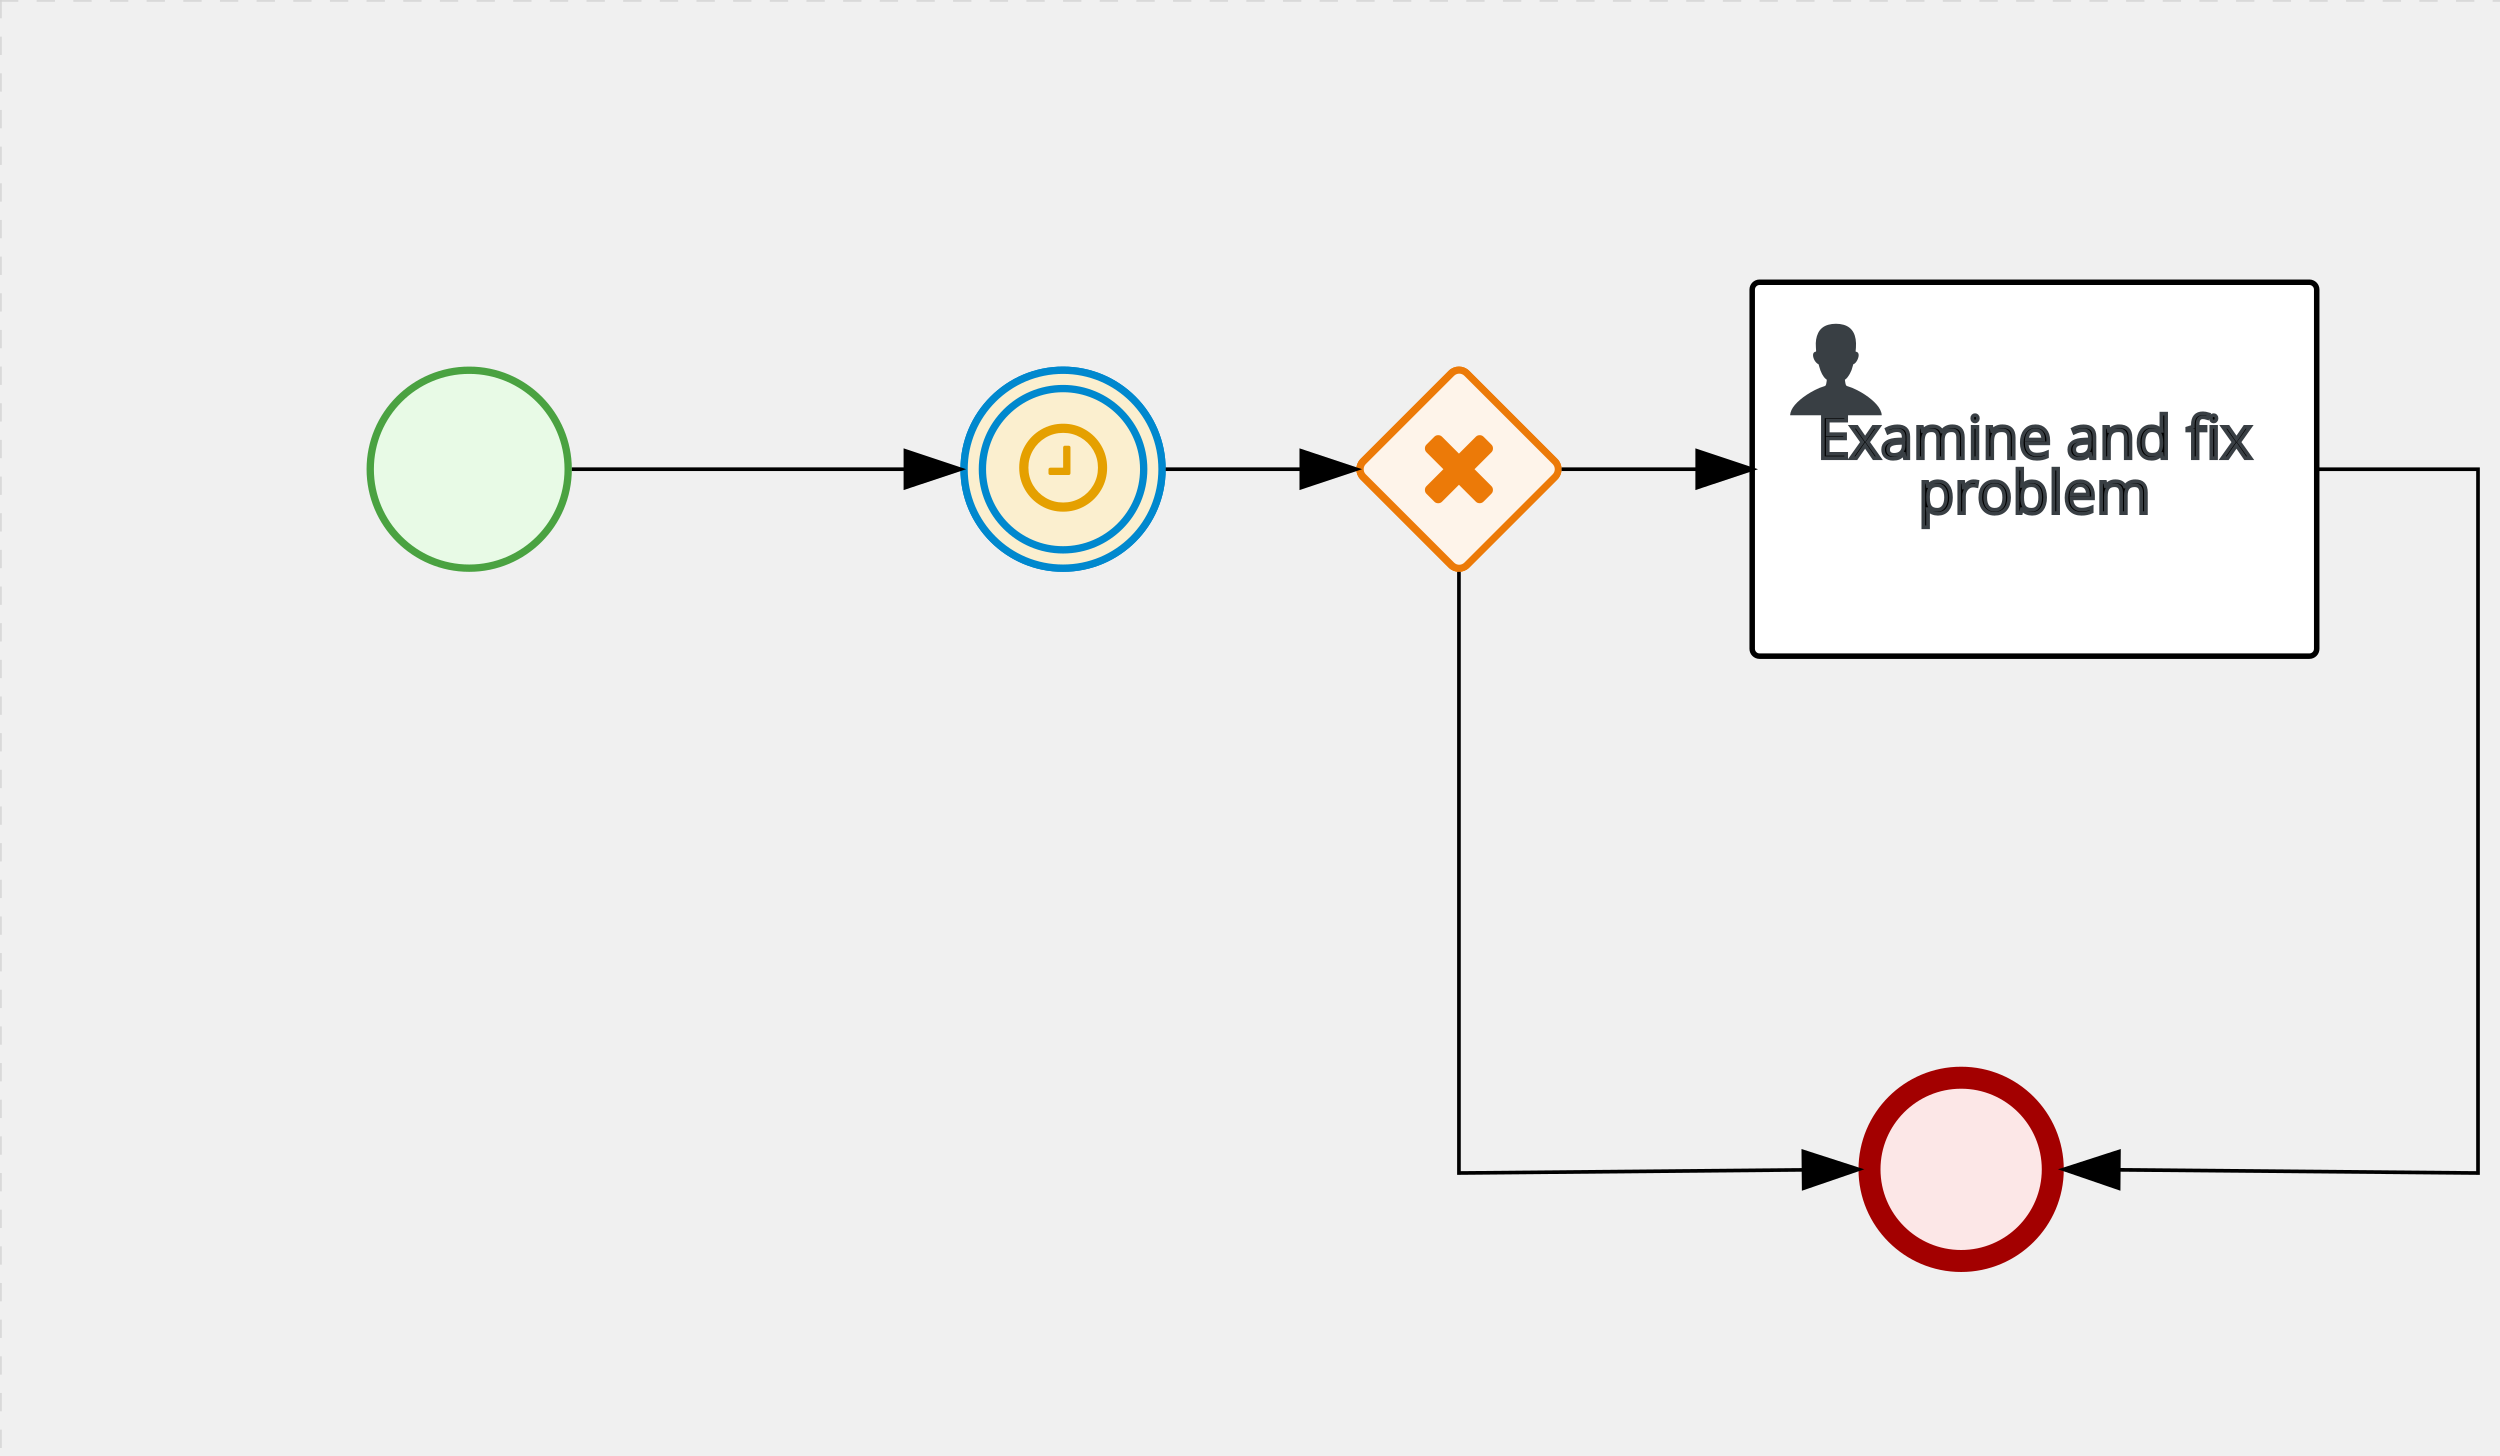
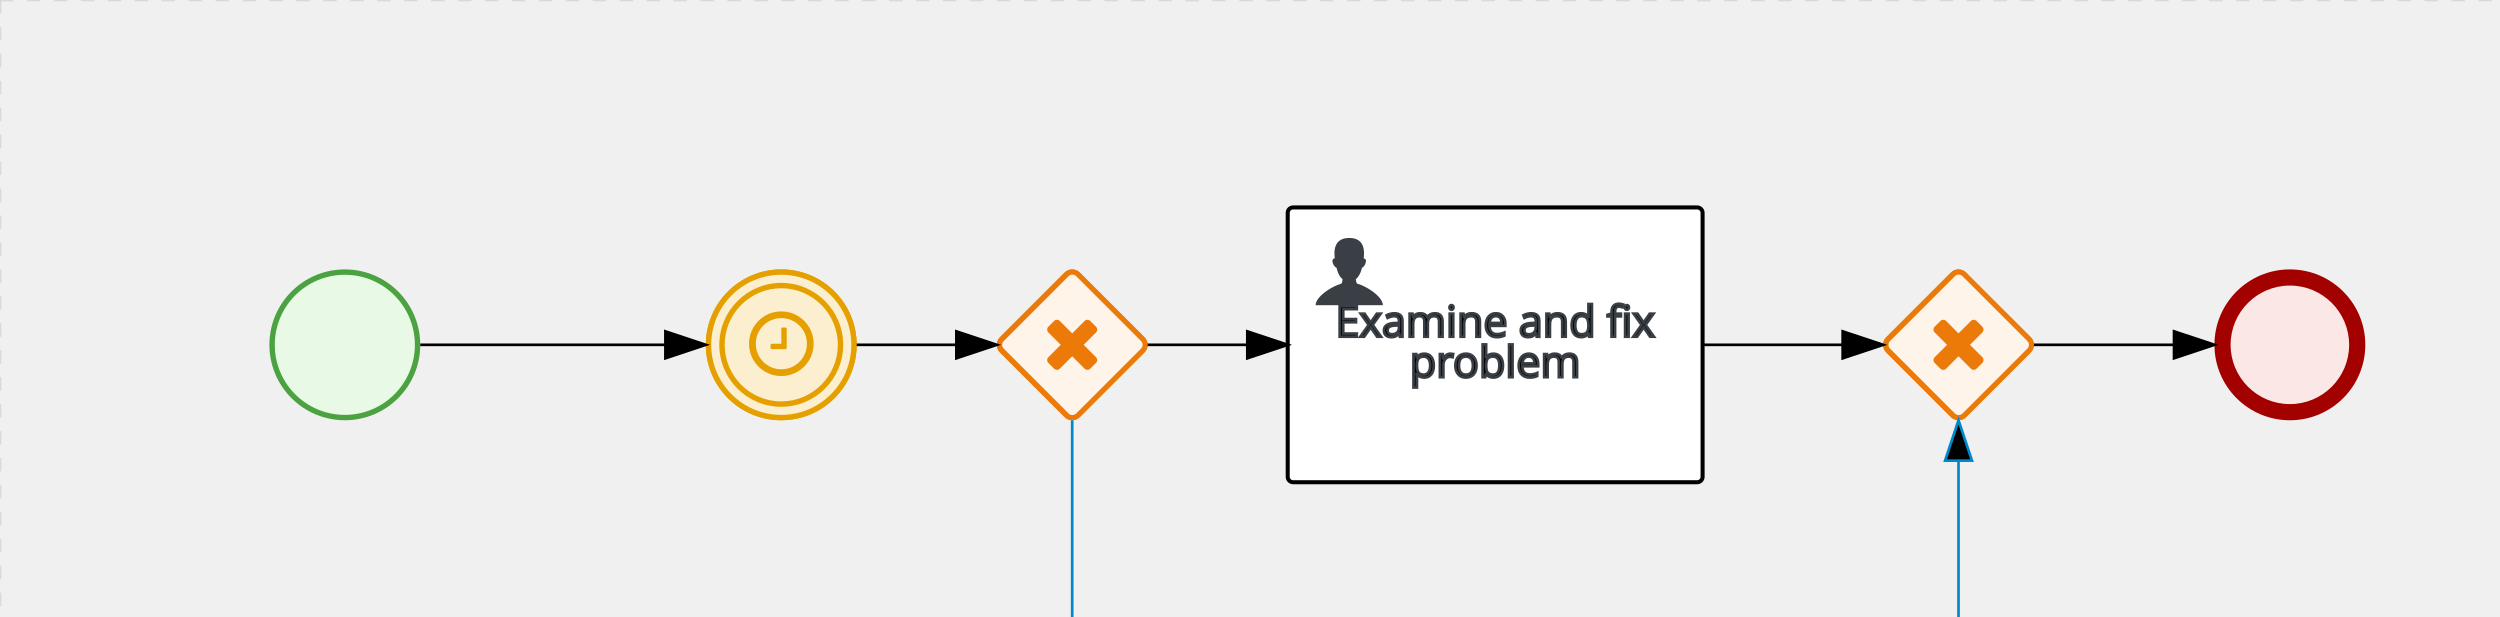
- <svg xmlns="http://www.w3.org/2000/svg" version="1.1" width="682" height="397" viewBox="0 0 682 397">
+ <svg xmlns="http://www.w3.org/2000/svg" version="1.1" width="928" height="229" viewBox="0 0 928 229">
  <defs />
  <g transform="matrix(1,0,0,1,0,0)">
    <g>
      <g>
        <g>
          <path fill="none" stroke="#d3d3d3" paint-order="fill stroke markers" d=" M 0 0 L 1200 0" stroke-miterlimit="10" stroke-opacity="0.8" stroke-dasharray="5" />
        </g>
        <g>
          <path fill="none" stroke="#d3d3d3" paint-order="fill stroke markers" d=" M 0 0 L 0 800" stroke-miterlimit="10" stroke-opacity="0.8" stroke-dasharray="5" />
        </g>
      </g>
      <g id="_7335691F-AD98-4C14-A929-2A382D41CD67" bpmn2nodeid="_7335691F-AD98-4C14-A929-2A382D41CD67" transform="matrix(1,0,0,1,100,100)">
        <g>
          <path fill="none" stroke="none" />
        </g>
        <g transform="matrix(0.125,0,0,0.125,0,0)">
          <g transform="matrix(1,0,0,1,0,0)">
            <path fill="#e8fae6" stroke="none" id="_7335691F-AD98-4C14-A929-2A382D41CD67?shapeType=BACKGROUND" paint-order="stroke fill markers" d=" M 0 0 M 444 224 C 444 263.9 434.2 300.8 414.4 334.5 C 394.7 368.2 368 394.9 334.4 414.5 C 300.8 434.1 263.9 444 224 444 C 184.1 444 147.2 434.2 113.5 414.4 C 79.8 394.7 53.1 368 33.5 334.4 C 13.9 300.8 4 263.9 4 224 C 4 184.1 13.8 147.2 33.6 113.5 C 53.4 79.8 80.1 53.1 113.6 33.5 C 147.1 13.9 184.1 4 224 4 C 263.9 4 300.8 13.8 334.5 33.6 C 368.2 53.4 394.9 80.1 414.5 113.6 C 434.1 147.1 444 184.1 444 224 Z" />
          </g>
          <g>
            <g transform="matrix(1,0,0,1,0,0)">
              <g transform="matrix(1,0,0,1,0,0)">
                <path fill="rgb(74,162,65)" stroke="none" id="_7335691F-AD98-4C14-A929-2A382D41CD67?shapeType=BORDER&amp;renderType=FILL" paint-order="stroke fill markers" d=" M 0 0 M 224 0 C 100.3 0 0 100.3 0 224 C 0 347.7 100.3 448 224 448 C 347.7 448 448 347.7 448 224 C 448 100.3 347.7 0 224 0 Z M 0 0 M 224 432 C 109.1 432 16 338.9 16 224 C 16 109.1 109.1 16 224 16 C 338.9 16 432 109.1 432 224 C 432 338.9 338.9 432 224 432 Z" />
              </g>
            </g>
          </g>
        </g>
        <g transform="matrix(1,0,0,1,0,56)">
          <g />
          <g>
            <path fill="none" stroke="black" id="_7335691F-AD98-4C14-A929-2A382D41CD67undefined" paint-order="fill stroke markers" d=" M 0 0 L 0 0" stroke-miterlimit="10" stroke-opacity="0.1" stroke-dasharray="" />
          </g>
        </g>
      </g>
      <g transform="matrix(1,0,0,1,100,100)" />
      <g id="_182EB905-3E8B-4248-8E25-1AD502D3F4B3" bpmn2nodeid="_182EB905-3E8B-4248-8E25-1AD502D3F4B3" transform="matrix(1,0,0,1,262,100)">
        <g>
          <path fill="none" stroke="none" />
        </g>
        <g transform="matrix(0.125,0,0,0.125,0,0)">
          <g transform="matrix(1,0,0,1,0,0)">
            <path fill="#fbefcf" stroke="none" id="_182EB905-3E8B-4248-8E25-1AD502D3F4B3?shapeType=BACKGROUND" paint-order="stroke fill markers" d=" M 0 0 M 444 224 C 444 263.9 434.2 300.8 414.4 334.5 C 394.7 368.2 368 394.9 334.4 414.5 C 300.8 434.1 263.9 444 224 444 C 184.1 444 147.2 434.2 113.5 414.4 C 79.8 394.7 53.1 368 33.5 334.4 C 13.9 300.8 4 263.9 4 224 C 4 184.1 13.8 147.2 33.6 113.5 C 53.4 79.8 80.1 53.1 113.6 33.5 C 147.1 13.9 184.1 4 224 4 C 263.9 4 300.8 13.8 334.5 33.6 C 368.2 53.4 394.9 80.1 414.5 113.6 C 434.1 147.1 444 184.1 444 224 Z" />
          </g>
          <g>
            <g transform="matrix(1,0,0,1,0,0)">
              <g transform="matrix(1,0,0,1,0,0)">
-                 <path fill="rgb(0,136,206)" stroke="none" id="_182EB905-3E8B-4248-8E25-1AD502D3F4B3?shapeType=BORDER&amp;renderType=FILL" paint-order="stroke fill markers" d=" M 0 0 M 224 408 C 122.5 408 40 325.5 40 224 C 40 122.5 122.5 40 224 40 C 325.5 40 408 122.5 408 224 C 408 325.5 325.5 408 224 408 Z M 0 0 M 224 56 C 131.4 56 56 131.4 56 224 C 56 316.6 131.4 392 224 392 C 316.6 392 392 316.6 392 224 C 392 131.4 316.6 56 224 56 Z M 0 0 M 224 16 C 252.1 16 279.3 21.5 305 32.3 C 329.8 42.8 352 57.8 371.1 76.9 C 390.2 96 405.2 118.3 415.7 143 C 426.5 168.6 432 195.9 432 224 C 432 252.1 426.5 279.3 415.7 305 C 405.2 329.8 390.2 352 371.1 371.1 C 352 390.2 329.7 405.2 305 415.7 C 279.4 426.5 252.1 432 224 432 C 195.9 432 168.7 426.5 143 415.7 C 118.2 405.2 96 390.2 76.9 371.1 C 57.8 352 42.8 329.7 32.3 305 C 21.5 279.3 16 252.1 16 224 C 16 195.9 21.5 168.7 32.3 143 C 42.8 118.2 57.8 96 76.9 76.9 C 96 57.8 118.3 42.8 143 32.3 C 168.7 21.5 195.9 16 224 16 M 224 0 C 100.3 0 0 100.3 0 224 C 0 347.7 100.3 448 224 448 C 347.7 448 448 347.7 448 224 C 448 100.3 347.7 0 224 0 L 224 0 Z" />
+                 <path fill="rgb(229,160,0)" stroke="none" id="_182EB905-3E8B-4248-8E25-1AD502D3F4B3?shapeType=BORDER&amp;renderType=FILL" paint-order="stroke fill markers" d=" M 0 0 M 224 408 C 122.5 408 40 325.5 40 224 C 40 122.5 122.5 40 224 40 C 325.5 40 408 122.5 408 224 C 408 325.5 325.5 408 224 408 Z M 0 0 M 224 56 C 131.4 56 56 131.4 56 224 C 56 316.6 131.4 392 224 392 C 316.6 392 392 316.6 392 224 C 392 131.4 316.6 56 224 56 Z M 0 0 M 224 16 C 252.1 16 279.3 21.5 305 32.3 C 329.8 42.8 352 57.8 371.1 76.9 C 390.2 96 405.2 118.3 415.7 143 C 426.5 168.6 432 195.9 432 224 C 432 252.1 426.5 279.3 415.7 305 C 405.2 329.8 390.2 352 371.1 371.1 C 352 390.2 329.7 405.2 305 415.7 C 279.4 426.5 252.1 432 224 432 C 195.9 432 168.7 426.5 143 415.7 C 118.2 405.2 96 390.2 76.9 371.1 C 57.8 352 42.8 329.7 32.3 305 C 21.5 279.3 16 252.1 16 224 C 16 195.9 21.5 168.7 32.3 143 C 42.8 118.2 57.8 96 76.9 76.9 C 96 57.8 118.3 42.8 143 32.3 C 168.7 21.5 195.9 16 224 16 M 224 0 C 100.3 0 0 100.3 0 224 C 0 347.7 100.3 448 224 448 C 347.7 448 448 347.7 448 224 C 448 100.3 347.7 0 224 0 L 224 0 Z" />
              </g>
            </g>
          </g>
          <g>
            <g transform="matrix(1,0,0,1,0,0)">
              <g transform="matrix(1,0,0,1,0,0)">
                <path fill="#e5a000" stroke="none" id="_182EB905-3E8B-4248-8E25-1AD502D3F4B3undefined" paint-order="stroke fill markers" d=" M 0 0 M 240.2 176.7 L 240.2 232.7 C 240.2 233.9 239.8 234.8 239.1 235.6 C 238.4 236.4 237.4 236.7 236.2 236.7 L 196.2 236.7 C 195 236.7 194.1 236.3 193.3 235.6 C 192.5 234.9 192.2 233.9 192.2 232.7 L 192.2 224.7 C 192.2 223.5 192.6 222.6 193.3 221.8 C 194 221 195 220.7 196.2 220.7 L 224.2 220.7 L 224.2 176.7 C 224.2 175.5 224.6 174.6 225.3 173.8 C 226 173 227 172.7 228.2 172.7 L 236.2 172.7 C 237.3 172.7 238.3 173.1 239.1 173.8 C 239.9 174.5 240.2 175.5 240.2 176.7 Z M 0 0 M 300.2 220.7 C 300.2 206.9 296.8 194.2 290.1 182.6 C 283.3 171 274.1 161.7 262.5 154.9 C 250.8 148.1 238.1 144.7 224.3 144.7 C 210.5 144.7 197.8 148.1 186.2 154.9 C 174.6 161.7 165.4 170.9 158.6 182.5 C 151.8 194.1 148.4 206.9 148.4 220.7 C 148.4 234.5 151.8 247.2 158.5 258.8 C 165.3 270.4 174.6 279.7 186.2 286.5 C 197.8 293.3 210.5 296.7 224.3 296.7 C 238.1 296.7 250.8 293.3 262.4 286.5 C 274 279.7 283.3 270.5 290 258.9 C 296.8 247.2 300.2 234.5 300.2 220.7 Z M 0 0 M 320.2 220.7 C 320.2 238.1 315.9 254.2 307.3 268.9 C 298.7 283.6 287.1 295.3 272.4 303.8 C 257.7 312.4 241.6 316.7 224.2 316.7 C 206.8 316.7 190.7 312.4 176 303.8 C 161.3 295.2 149.7 283.6 141.1 268.9 C 132.5 254.2 128.3 238.1 128.3 220.7 C 128.3 203.3 132.6 187.2 141.2 172.5 C 149.8 157.8 161.4 146.1 176.1 137.5 C 190.8 128.9 206.9 124.7 224.3 124.7 C 241.7 124.7 257.8 129 272.5 137.6 C 287.2 146.2 298.9 157.9 307.4 172.5 C 316 187.2 320.2 203.3 320.2 220.7 Z" />
              </g>
            </g>
          </g>
        </g>
        <g transform="matrix(1,0,0,1,0,56)">
          <g />
          <g>
            <path fill="none" stroke="black" id="_182EB905-3E8B-4248-8E25-1AD502D3F4B3undefined" paint-order="fill stroke markers" d=" M 0 0 L 0 0" stroke-miterlimit="10" stroke-opacity="0.1" stroke-dasharray="" />
          </g>
        </g>
      </g>
      <g id="_182EB905-3E8B-4248-8E25-1AD502D3F4B3" bpmn2nodeid="_182EB905-3E8B-4248-8E25-1AD502D3F4B3" transform="matrix(1,0,0,1,262,100)">
        <g>
          <path fill="none" stroke="none" />
        </g>
        <g transform="matrix(0.125,0,0,0.125,0,0)">
          <g transform="matrix(1,0,0,1,0,0)">
            <path fill="#fbefcf" stroke="none" id="_182EB905-3E8B-4248-8E25-1AD502D3F4B3?shapeType=BACKGROUND" paint-order="stroke fill markers" d=" M 0 0 M 444 224 C 444 263.9 434.2 300.8 414.4 334.5 C 394.7 368.2 368 394.9 334.4 414.5 C 300.8 434.1 263.9 444 224 444 C 184.1 444 147.2 434.2 113.5 414.4 C 79.8 394.7 53.1 368 33.5 334.4 C 13.9 300.8 4 263.9 4 224 C 4 184.1 13.8 147.2 33.6 113.5 C 53.4 79.8 80.1 53.1 113.6 33.5 C 147.1 13.9 184.1 4 224 4 C 263.9 4 300.8 13.8 334.5 33.6 C 368.2 53.4 394.9 80.1 414.5 113.6 C 434.1 147.1 444 184.1 444 224 Z" />
          </g>
          <g>
            <g transform="matrix(1,0,0,1,0,0)">
              <g transform="matrix(1,0,0,1,0,0)">
-                 <path fill="rgb(0,136,206)" stroke="none" id="_182EB905-3E8B-4248-8E25-1AD502D3F4B3?shapeType=BORDER&amp;renderType=FILL" paint-order="stroke fill markers" d=" M 0 0 M 224 408 C 122.5 408 40 325.5 40 224 C 40 122.5 122.5 40 224 40 C 325.5 40 408 122.5 408 224 C 408 325.5 325.5 408 224 408 Z M 0 0 M 224 56 C 131.4 56 56 131.4 56 224 C 56 316.6 131.4 392 224 392 C 316.6 392 392 316.6 392 224 C 392 131.4 316.6 56 224 56 Z M 0 0 M 224 16 C 252.1 16 279.3 21.5 305 32.3 C 329.8 42.8 352 57.8 371.1 76.9 C 390.2 96 405.2 118.3 415.7 143 C 426.5 168.6 432 195.9 432 224 C 432 252.1 426.5 279.3 415.7 305 C 405.2 329.8 390.2 352 371.1 371.1 C 352 390.2 329.7 405.2 305 415.7 C 279.4 426.5 252.1 432 224 432 C 195.9 432 168.7 426.5 143 415.7 C 118.2 405.2 96 390.2 76.9 371.1 C 57.8 352 42.8 329.7 32.3 305 C 21.5 279.3 16 252.1 16 224 C 16 195.9 21.5 168.7 32.3 143 C 42.8 118.2 57.8 96 76.9 76.9 C 96 57.8 118.3 42.8 143 32.3 C 168.7 21.5 195.9 16 224 16 M 224 0 C 100.3 0 0 100.3 0 224 C 0 347.7 100.3 448 224 448 C 347.7 448 448 347.7 448 224 C 448 100.3 347.7 0 224 0 L 224 0 Z" />
+                 <path fill="rgb(229,160,0)" stroke="none" id="_182EB905-3E8B-4248-8E25-1AD502D3F4B3?shapeType=BORDER&amp;renderType=FILL" paint-order="stroke fill markers" d=" M 0 0 M 224 408 C 122.5 408 40 325.5 40 224 C 40 122.5 122.5 40 224 40 C 325.5 40 408 122.5 408 224 C 408 325.5 325.5 408 224 408 Z M 0 0 M 224 56 C 131.4 56 56 131.4 56 224 C 56 316.6 131.4 392 224 392 C 316.6 392 392 316.6 392 224 C 392 131.4 316.6 56 224 56 Z M 0 0 M 224 16 C 252.1 16 279.3 21.5 305 32.3 C 329.8 42.8 352 57.8 371.1 76.9 C 390.2 96 405.2 118.3 415.7 143 C 426.5 168.6 432 195.9 432 224 C 432 252.1 426.5 279.3 415.7 305 C 405.2 329.8 390.2 352 371.1 371.1 C 352 390.2 329.7 405.2 305 415.7 C 279.4 426.5 252.1 432 224 432 C 195.9 432 168.7 426.5 143 415.7 C 118.2 405.2 96 390.2 76.9 371.1 C 57.8 352 42.8 329.7 32.3 305 C 21.5 279.3 16 252.1 16 224 C 16 195.9 21.5 168.7 32.3 143 C 42.8 118.2 57.8 96 76.9 76.9 C 96 57.8 118.3 42.8 143 32.3 C 168.7 21.5 195.9 16 224 16 M 224 0 C 100.3 0 0 100.3 0 224 C 0 347.7 100.3 448 224 448 C 347.7 448 448 347.7 448 224 C 448 100.3 347.7 0 224 0 L 224 0 Z" />
              </g>
            </g>
          </g>
          <g>
            <g transform="matrix(1,0,0,1,0,0)">
              <g transform="matrix(1,0,0,1,0,0)">
                <path fill="#e5a000" stroke="none" id="_182EB905-3E8B-4248-8E25-1AD502D3F4B3undefined" paint-order="stroke fill markers" d=" M 0 0 M 240.2 176.7 L 240.2 232.7 C 240.2 233.9 239.8 234.8 239.1 235.6 C 238.4 236.4 237.4 236.7 236.2 236.7 L 196.2 236.7 C 195 236.7 194.1 236.3 193.3 235.6 C 192.5 234.9 192.2 233.9 192.2 232.7 L 192.2 224.7 C 192.2 223.5 192.6 222.6 193.3 221.8 C 194 221 195 220.7 196.2 220.7 L 224.2 220.7 L 224.2 176.7 C 224.2 175.5 224.6 174.6 225.3 173.8 C 226 173 227 172.7 228.2 172.7 L 236.2 172.7 C 237.3 172.7 238.3 173.1 239.1 173.8 C 239.9 174.5 240.2 175.5 240.2 176.7 Z M 0 0 M 300.2 220.7 C 300.2 206.9 296.8 194.2 290.1 182.6 C 283.3 171 274.1 161.7 262.5 154.9 C 250.8 148.1 238.1 144.7 224.3 144.7 C 210.5 144.7 197.8 148.1 186.2 154.9 C 174.6 161.7 165.4 170.9 158.6 182.5 C 151.8 194.1 148.4 206.9 148.4 220.7 C 148.4 234.5 151.8 247.2 158.5 258.8 C 165.3 270.4 174.6 279.7 186.2 286.5 C 197.8 293.3 210.5 296.7 224.3 296.7 C 238.1 296.7 250.8 293.3 262.4 286.5 C 274 279.7 283.3 270.5 290 258.9 C 296.8 247.2 300.2 234.5 300.2 220.7 Z M 0 0 M 320.2 220.7 C 320.2 238.1 315.9 254.2 307.3 268.9 C 298.7 283.6 287.1 295.3 272.4 303.8 C 257.7 312.4 241.6 316.7 224.2 316.7 C 206.8 316.7 190.7 312.4 176 303.8 C 161.3 295.2 149.7 283.6 141.1 268.9 C 132.5 254.2 128.3 238.1 128.3 220.7 C 128.3 203.3 132.6 187.2 141.2 172.5 C 149.8 157.8 161.4 146.1 176.1 137.5 C 190.8 128.9 206.9 124.7 224.3 124.7 C 241.7 124.7 257.8 129 272.5 137.6 C 287.2 146.2 298.9 157.9 307.4 172.5 C 316 187.2 320.2 203.3 320.2 220.7 Z" />
              </g>
            </g>
          </g>
        </g>
        <g transform="matrix(1,0,0,1,0,56)">
          <g />
          <g>
            <path fill="none" stroke="black" id="_182EB905-3E8B-4248-8E25-1AD502D3F4B3undefined" paint-order="fill stroke markers" d=" M 0 0 L 0 0" stroke-miterlimit="10" stroke-opacity="0.1" stroke-dasharray="" />
          </g>
        </g>
      </g>
      <g id="_46AAE867-215A-4CBE-9694-94AFDA0DDE05" bpmn2nodeid="_46AAE867-215A-4CBE-9694-94AFDA0DDE05">
        <g>
          <path fill="none" stroke="#000000" paint-order="fill stroke markers" d=" M 156 128 L 247 128" stroke-miterlimit="10" stroke-dasharray="" />
        </g>
        <g transform="matrix(1,0,0,1,156,128)" />
        <g transform="matrix(6.123233995736766e-17,1,-1,6.123233995736766e-17,262,123)">
          <path fill="#000000" stroke="#000000" paint-order="fill stroke markers" d=" M 10 15 L 0 15 L 5 0 Z" stroke-miterlimit="10" stroke-dasharray="" />
        </g>
      </g>
      <g id="_1A8EDBD6-6C65-459A-A892-8C82B002A6F8" bpmn2nodeid="_1A8EDBD6-6C65-459A-A892-8C82B002A6F8" transform="matrix(1,0,0,1,370,100)">
        <g>
          <path fill="none" stroke="none" />
        </g>
        <g transform="matrix(0.125,0,0,0.125,0,0)">
          <g transform="matrix(1,0,0,1,0,0)">
            <path fill="#fef4ea" stroke="none" id="_1A8EDBD6-6C65-459A-A892-8C82B002A6F8?shapeType=BACKGROUND" paint-order="stroke fill markers" d=" M 0 0 M 224.4 4.3 C 216.4 4.3 208.4 7.3 202.3 13.4 L 13.5 202.2 C 1.3 214.4 1.3 234.2 13.5 246.4 L 202.2 435.1 C 208.3 441.2 216.4 444.2 224.3 444.2 C 232.2 444.2 240.3 441.2 246.4 435.1 L 435.1 246.4 C 447.3 234.2 447.3 214.4 435.1 202.2 L 246.5 13.4 C 240.4 7.3 232.4 4.3 224.4 4.3 L 224.4 4.3 Z" />
          </g>
          <g>
            <g transform="matrix(1,0,0,1,0,0)">
              <g transform="matrix(1,0,0,1,0,0)">
                <path fill="rgb(236,122,8)" stroke="none" id="_1A8EDBD6-6C65-459A-A892-8C82B002A6F8?shapeType=BORDER&amp;renderType=FILL" paint-order="stroke fill markers" d=" M 0 0 M 20.8 212.7 L 213.3 20.2 C 219.6 13.9 229.7 13.9 235.9 20.2 L 428.4 212.7 C 434.7 219 434.7 229.1 428.4 235.3 L 235.9 427.8 C 229.6 434.1 219.5 434.1 213.3 427.8 L 20.8 235.3 C 14.5 229.1 14.5 218.9 20.8 212.7 L 20.8 212.7 Z M 0 0 M 0 224 C 0 232.1 3.1 240.3 9.3 246.5 L 201.5 438.7 C 213.9 451.1 234.1 451.1 246.5 438.7 L 438.7 246.5 C 444.9 240.3 448 232.1 448 224 C 448 215.9 444.9 207.7 438.7 201.5 L 246.5 9.3 C 234.1 -3.1 213.9 -3.1 201.5 9.3 L 9.3 201.5 C 3.1 207.7 0 215.9 0 224 L 0 224 Z" />
              </g>
            </g>
          </g>
          <g>
            <g transform="matrix(1,0,0,1,0,0)">
              <g transform="matrix(1,0,0,1,0,0)">
                <path fill="#ec7a08" stroke="none" id="_1A8EDBD6-6C65-459A-A892-8C82B002A6F8undefined" paint-order="stroke fill markers" d=" M 0 0 M 298.2 269.2 C 298.2 272.6 297.1 275.3 294.7 277.7 L 277.7 294.7 C 275.3 297.1 272.6 298.2 269.2 298.2 C 265.8 298.2 263.1 297.1 260.7 294.7 L 224 258 L 187.2 294.8 C 184.8 297.2 182.1 298.3 178.7 298.3 C 175.3 298.3 172.6 297.2 170.2 294.8 L 153.2 277.8 C 150.8 275.4 149.7 272.7 149.7 269.3 C 149.7 265.9 150.8 263.2 153.2 260.8 L 190 224 L 153.2 187.2 C 150.8 184.8 149.7 182 149.7 178.7 C 149.7 175.3 150.8 172.5 153.2 170.2 L 170.2 153.2 C 172.6 150.8 175.3 149.7 178.7 149.7 C 182.1 149.7 184.8 150.8 187.2 153.2 L 224 190 L 260.8 153.2 C 263.2 150.8 265.9 149.7 269.3 149.7 C 272.7 149.7 275.4 150.8 277.8 153.2 L 294.8 170.2 C 297.2 172.5 298.3 175.3 298.3 178.7 C 298.3 182 297.2 184.8 294.8 187.2 L 258 224 L 294.8 260.8 C 297.1 263.1 298.2 265.9 298.2 269.2 Z" />
              </g>
            </g>
          </g>
        </g>
        <g transform="matrix(1,0,0,1,0,28)">
          <g />
          <g>
            <path fill="none" stroke="black" id="_1A8EDBD6-6C65-459A-A892-8C82B002A6F8undefined" paint-order="fill stroke markers" d=" M 0 0 L 0 0" stroke-miterlimit="10" stroke-opacity="0.1" stroke-dasharray="" />
          </g>
        </g>
      </g>
      <g id="_1A8EDBD6-6C65-459A-A892-8C82B002A6F8" bpmn2nodeid="_1A8EDBD6-6C65-459A-A892-8C82B002A6F8" transform="matrix(1,0,0,1,370,100)">
        <g>
          <path fill="none" stroke="none" />
        </g>
        <g transform="matrix(0.125,0,0,0.125,0,0)">
          <g transform="matrix(1,0,0,1,0,0)">
            <path fill="#fef4ea" stroke="none" id="_1A8EDBD6-6C65-459A-A892-8C82B002A6F8?shapeType=BACKGROUND" paint-order="stroke fill markers" d=" M 0 0 M 224.4 4.3 C 216.4 4.3 208.4 7.3 202.3 13.4 L 13.5 202.2 C 1.3 214.4 1.3 234.2 13.5 246.4 L 202.2 435.1 C 208.3 441.2 216.4 444.2 224.3 444.2 C 232.2 444.2 240.3 441.2 246.4 435.1 L 435.1 246.4 C 447.3 234.2 447.3 214.4 435.1 202.2 L 246.5 13.4 C 240.4 7.3 232.4 4.3 224.4 4.3 L 224.4 4.3 Z" />
          </g>
          <g>
            <g transform="matrix(1,0,0,1,0,0)">
              <g transform="matrix(1,0,0,1,0,0)">
                <path fill="rgb(236,122,8)" stroke="none" id="_1A8EDBD6-6C65-459A-A892-8C82B002A6F8?shapeType=BORDER&amp;renderType=FILL" paint-order="stroke fill markers" d=" M 0 0 M 20.8 212.7 L 213.3 20.2 C 219.6 13.9 229.7 13.9 235.9 20.2 L 428.4 212.7 C 434.7 219 434.7 229.1 428.4 235.3 L 235.9 427.8 C 229.6 434.1 219.5 434.1 213.3 427.8 L 20.8 235.3 C 14.5 229.1 14.5 218.9 20.8 212.7 L 20.8 212.7 Z M 0 0 M 0 224 C 0 232.1 3.1 240.3 9.3 246.5 L 201.5 438.7 C 213.9 451.1 234.1 451.1 246.5 438.7 L 438.7 246.5 C 444.9 240.3 448 232.1 448 224 C 448 215.9 444.9 207.7 438.7 201.5 L 246.5 9.3 C 234.1 -3.1 213.9 -3.1 201.5 9.3 L 9.3 201.5 C 3.1 207.7 0 215.9 0 224 L 0 224 Z" />
              </g>
            </g>
          </g>
          <g>
            <g transform="matrix(1,0,0,1,0,0)">
              <g transform="matrix(1,0,0,1,0,0)">
                <path fill="#ec7a08" stroke="none" id="_1A8EDBD6-6C65-459A-A892-8C82B002A6F8undefined" paint-order="stroke fill markers" d=" M 0 0 M 298.2 269.2 C 298.2 272.6 297.1 275.3 294.7 277.7 L 277.7 294.7 C 275.3 297.1 272.6 298.2 269.2 298.2 C 265.8 298.2 263.1 297.1 260.7 294.7 L 224 258 L 187.2 294.8 C 184.8 297.2 182.1 298.3 178.7 298.3 C 175.3 298.3 172.6 297.2 170.2 294.8 L 153.2 277.8 C 150.8 275.4 149.7 272.7 149.7 269.3 C 149.7 265.9 150.8 263.2 153.2 260.8 L 190 224 L 153.2 187.2 C 150.8 184.8 149.7 182 149.7 178.7 C 149.7 175.3 150.8 172.5 153.2 170.2 L 170.2 153.2 C 172.6 150.8 175.3 149.7 178.7 149.7 C 182.1 149.7 184.8 150.8 187.2 153.2 L 224 190 L 260.8 153.2 C 263.2 150.8 265.9 149.7 269.3 149.7 C 272.7 149.7 275.4 150.8 277.8 153.2 L 294.8 170.2 C 297.2 172.5 298.3 175.3 298.3 178.7 C 298.3 182 297.2 184.8 294.8 187.2 L 258 224 L 294.8 260.8 C 297.1 263.1 298.2 265.9 298.2 269.2 Z" />
              </g>
            </g>
          </g>
        </g>
        <g transform="matrix(1,0,0,1,0,28)">
          <g />
          <g>
            <path fill="none" stroke="black" id="_1A8EDBD6-6C65-459A-A892-8C82B002A6F8undefined" paint-order="fill stroke markers" d=" M 0 0 L 0 0" stroke-miterlimit="10" stroke-opacity="0.1" stroke-dasharray="" />
          </g>
        </g>
      </g>
      <g id="_C3CDBC4F-35AD-4B46-BF9C-49A3770E7003" bpmn2nodeid="_C3CDBC4F-35AD-4B46-BF9C-49A3770E7003">
        <g>
          <path fill="none" stroke="#000000" paint-order="fill stroke markers" d=" M 318 128 L 355 128" stroke-miterlimit="10" stroke-dasharray="" />
        </g>
        <g transform="matrix(1,0,0,1,318,128)" />
        <g transform="matrix(6.123233995736766e-17,1,-1,6.123233995736766e-17,370,123)">
          <path fill="#000000" stroke="#000000" paint-order="fill stroke markers" d=" M 10 15 L 0 15 L 5 0 Z" stroke-miterlimit="10" stroke-dasharray="" />
        </g>
      </g>
-       <g id="_1853C90A-ABBC-4686-A8B3-F52815C20AD6" bpmn2nodeid="_1853C90A-ABBC-4686-A8B3-F52815C20AD6" transform="matrix(1,0,0,1,507,291)">
-         <g>
-           <path fill="none" stroke="none" />
-         </g>
-         <g transform="matrix(0.125,0,0,0.125,0,0)">
-           <g transform="matrix(1,0,0,1,0,0)">
-             <path fill="#fce7e7" stroke="none" id="_1853C90A-ABBC-4686-A8B3-F52815C20AD6?shapeType=BACKGROUND" paint-order="stroke fill markers" d=" M 0 0 M 444 224 C 444 263.9 434.2 300.8 414.4 334.5 C 394.7 368.2 368 394.9 334.4 414.5 C 300.8 434.1 263.9 444 224 444 C 184.1 444 147.2 434.2 113.5 414.4 C 79.8 394.7 53.1 368 33.5 334.4 C 13.9 300.8 4 263.9 4 224 C 4 184.1 13.8 147.2 33.6 113.5 C 53.4 79.8 80.1 53.1 113.6 33.5 C 147.1 13.9 184.1 4 224 4 C 263.9 4 300.8 13.8 334.5 33.6 C 368.2 53.4 394.9 80.1 414.5 113.6 C 434.1 147.1 444 184.1 444 224 Z" />
-           </g>
-           <g>
-             <g transform="matrix(1,0,0,1,0,0)">
-               <g transform="matrix(1,0,0,1,0,0)">
-                 <path fill="rgb(163,0,0)" stroke="none" id="_1853C90A-ABBC-4686-A8B3-F52815C20AD6?shapeType=BORDER&amp;renderType=FILL" paint-order="stroke fill markers" d=" M 0 0 M 224 0 C 100.3 0 0 100.3 0 224 C 0 347.7 100.3 448 224 448 C 347.7 448 448 347.7 448 224 C 448 100.3 347.7 0 224 0 Z M 0 0 M 224 400 C 126.8 400 48 321.2 48 224 C 48 126.8 126.8 48 224 48 C 321.2 48 400 126.8 400 224 C 400 321.2 321.2 400 224 400 Z" />
-               </g>
-             </g>
-           </g>
-         </g>
-         <g transform="matrix(1,0,0,1,0,56)">
-           <g />
-           <g>
-             <path fill="none" stroke="black" id="_1853C90A-ABBC-4686-A8B3-F52815C20AD6undefined" paint-order="fill stroke markers" d=" M 0 0 L 0 0" stroke-miterlimit="10" stroke-opacity="0.1" stroke-dasharray="" />
-           </g>
-         </g>
-       </g>
-       <g id="_BD11989F-ACAE-4442-BCCB-9A688099469E" bpmn2nodeid="_BD11989F-ACAE-4442-BCCB-9A688099469E">
-         <g>
-           <path fill="none" stroke="rgb(0,0,0)" paint-order="fill stroke markers" d=" M 398 156 L 398 320 L 492.001 319.138" stroke-miterlimit="10" stroke-dasharray="" />
-         </g>
-         <g transform="matrix(1,0,0,1,398,156)" />
-         <g transform="matrix(0.009173926,0.9999579,-0.9999579,0.009173926,506.9541,314.0002)">
-           <path fill="rgb(0,0,0)" stroke="rgb(0,0,0)" paint-order="fill stroke markers" d=" M 10 15 L 0 15 L 5 0 Z" stroke-miterlimit="10" stroke-dasharray="" />
-         </g>
-       </g>
-       <g transform="matrix(1,0,0,1,507,291)" />
      <g id="_779AF500-319B-4DE6-A12D-6C18D0198C77" bpmn2nodeid="_779AF500-319B-4DE6-A12D-6C18D0198C77" transform="matrix(1,0,0,1,478,77)">
        <g>
          <path fill="none" stroke="none" />
        </g>
        <g transform="matrix(1,0,0,1,0,0)">
          <path fill="#ffffff" stroke="none" id="_779AF500-319B-4DE6-A12D-6C18D0198C77?shapeType=BACKGROUND" paint-order="stroke fill markers" d=" M 2 0 L 152 0 L 152 0 A 2 2 0 0 1 154 2 L 154 100 L 154 100 A 2 2 0 0 1 152 102 L 2 102 L 2 102 A 2 2 0 0 1 0 100 L 0 2 L 0 2 A 2 2 0 0 1 2 0 Z" />
        </g>
        <g transform="matrix(1,0,0,1,0,0)">
          <path fill="none" stroke="rgb(0,0,0)" id="_779AF500-319B-4DE6-A12D-6C18D0198C77?shapeType=BORDER&amp;renderType=STROKE" paint-order="fill stroke markers" d=" M 2 0 L 152 0 L 152 0 A 2 2 0 0 1 154 2 L 154 100 L 154 100 A 2 2 0 0 1 152 102 L 2 102 L 2 102 A 2 2 0 0 1 0 100 L 0 2 L 0 2 A 2 2 0 0 1 2 0 Z" stroke-miterlimit="10" stroke-width="1.5" stroke-dasharray="" />
        </g>
        <g>
          <g transform="matrix(0.06,0,0,0.06,9.4,9.4)">
            <g transform="matrix(1,0,0,1,0,0)">
              <path fill="#393f44" stroke="none" id="_779AF500-319B-4DE6-A12D-6C18D0198C77undefined" paint-order="stroke fill markers" d=" M 0 0 M 16 445.21 C 16 440.869 18.784 431.129 22.001 424.217 C 35.768 394.64 77.283 359.28 129 333.084 C 144.516 325.224 157.347 319.964 167.807 317.174 C 171.932 316.074 175.729 314.414 176.525 313.363 C 178.894 310.234 180.914 302.908 181.727 294.5 L 182.5 286.5 L 178.507 283.455 C 166.303 274.146 154.284 251.678 148.04 226.5 C 145.611 216.707 145.056 215.462 142.984 215.158 C 141.703 214.97 138.083 212.243 134.939 209.099 C 123.233 197.393 116.891 177.376 121.44 166.49 C 123.002 162.751 128.155 159.01 131.75 159.004 C 134.448 159 134.471 158.603 132.914 138.788 C 130.927 113.496 134.279 92.265 143.132 74.076 C 152.232 55.38 167.569 42.882 189.049 36.66 C 210.203 30.532 237.797 30.532 258.951 36.66 C 300.042 48.563 318.958 83.806 314.955 141 C 314.32 150.075 313.624 157.788 313.409 158.14 C 313.194 158.493 314.575 159.073 316.479 159.43 C 328.929 161.766 330.986 177.018 321.496 196.621 C 316.903 206.109 309.357 214.508 304.817 215.185 C 303.023 215.453 302.293 217.146 299.943 226.5 C 296.659 239.567 294.474 245.305 287.948 257.995 C 282.491 268.606 273.035 281.109 268.108 284.229 L 264.871 286.278 L 265.518 292.889 C 266.345 301.33 268.639 309.871 270.877 312.837 C 272.067 314.415 275.002 315.79 280.063 317.139 C 291.069 320.075 303.617 325.274 321 334.102 C 369.815 358.891 410.848 393.758 425.032 422.5 C 429.07 430.682 432 440.232 432 445.21 L 432 448 L 224 448 L 16 448 L 16 445.21 Z" />
            </g>
          </g>
        </g>
        <g transform="matrix(1,0,0,1,5.4,13.68)">
          <g transform="matrix(0.04,0,0,0.04,63.36,69.12)">
            <g transform="matrix(1,0,0,1,0,0)">
              <path fill="none" stroke="none" />
            </g>
          </g>
        </g>
        <g transform="matrix(1,0,0,1,0,36)">
          <g>
            <text fill="#000000" stroke="none" font-family="Open Sans" font-size="12pt" font-style="normal" font-weight="normal" text-decoration="normal" x="77" y="12" text-anchor="middle" dominant-baseline="alphabetic">    Examine and fix     </text>
            <text fill="#000000" stroke="none" font-family="Open Sans" font-size="12pt" font-style="normal" font-weight="normal" text-decoration="normal" x="77" y="27" text-anchor="middle" dominant-baseline="alphabetic" id="_779AF500-319B-4DE6-A12D-6C18D0198C77undefined">           problem           </text>
            <path fill="none" stroke="none" />
            <text fill="none" stroke="#393f44" font-family="Open Sans" font-size="12pt" font-style="normal" font-weight="normal" text-decoration="normal" x="77" y="12" text-anchor="middle" dominant-baseline="alphabetic" stroke-miterlimit="10" stroke-dasharray="">    Examine and fix     </text>
            <path fill="none" stroke="none" />
            <text fill="none" stroke="#393f44" font-family="Open Sans" font-size="12pt" font-style="normal" font-weight="normal" text-decoration="normal" x="77" y="27" text-anchor="middle" dominant-baseline="alphabetic" stroke-miterlimit="10" stroke-dasharray="">           problem           </text>
          </g>
          <g>
            <path fill="none" stroke="black" id="_779AF500-319B-4DE6-A12D-6C18D0198C77undefined" paint-order="fill stroke markers" d=" M 0 0 L 0 0" stroke-miterlimit="10" stroke-opacity="0.1" stroke-dasharray="" />
          </g>
        </g>
      </g>
-       <g id="_4D0768D8-67E0-4CCF-9234-D089CF8963BD" bpmn2nodeid="_4D0768D8-67E0-4CCF-9234-D089CF8963BD">
-         <g>
-           <path fill="none" stroke="rgb(0,0,0)" paint-order="fill stroke markers" d=" M 632 128 L 676 128 L 676 320 L 577.999 319.133" stroke-miterlimit="10" stroke-dasharray="" />
-         </g>
-         <g transform="matrix(1,0,0,1,632,128)" />
-         <g transform="matrix(0.008849211,-0.9999608,0.9999608,0.008849211,562.9558,323.9998)">
-           <path fill="rgb(0,0,0)" stroke="rgb(0,0,0)" paint-order="fill stroke markers" d=" M 10 15 L 0 15 L 5 0 Z" stroke-miterlimit="10" stroke-dasharray="" />
-         </g>
-       </g>
      <g id="_E0105F9E-4A51-432C-9AB2-A09770F6DA7D" bpmn2nodeid="_E0105F9E-4A51-432C-9AB2-A09770F6DA7D">
        <g>
          <path fill="none" stroke="rgb(0,0,0)" paint-order="fill stroke markers" d=" M 426 128 L 463 128" stroke-miterlimit="10" stroke-dasharray="" />
        </g>
        <g transform="matrix(1,0,0,1,426,128)" />
        <g transform="matrix(6.123233995736766e-17,1,-1,6.123233995736766e-17,478,123)">
          <path fill="rgb(0,0,0)" stroke="rgb(0,0,0)" paint-order="fill stroke markers" d=" M 10 15 L 0 15 L 5 0 Z" stroke-miterlimit="10" stroke-dasharray="" />
        </g>
      </g>
      <g transform="matrix(1,0,0,1,478,77)" />
      <g transform="matrix(1,0,0,1,370,100)" />
      <g transform="matrix(1,0,0,1,262,100)" />
+       <g id="_1853C90A-ABBC-4686-A8B3-F52815C20AD6" bpmn2nodeid="_1853C90A-ABBC-4686-A8B3-F52815C20AD6" transform="matrix(1,0,0,1,822,100)">
+         <g>
+           <path fill="none" stroke="none" />
+         </g>
+         <g transform="matrix(0.125,0,0,0.125,0,0)">
+           <g transform="matrix(1,0,0,1,0,0)">
+             <path fill="#fce7e7" stroke="none" id="_1853C90A-ABBC-4686-A8B3-F52815C20AD6?shapeType=BACKGROUND" paint-order="stroke fill markers" d=" M 0 0 M 444 224 C 444 263.9 434.2 300.8 414.4 334.5 C 394.7 368.2 368 394.9 334.4 414.5 C 300.8 434.1 263.9 444 224 444 C 184.1 444 147.2 434.2 113.5 414.4 C 79.8 394.7 53.1 368 33.5 334.4 C 13.9 300.8 4 263.9 4 224 C 4 184.1 13.8 147.2 33.6 113.5 C 53.4 79.8 80.1 53.1 113.6 33.5 C 147.1 13.9 184.1 4 224 4 C 263.9 4 300.8 13.8 334.5 33.6 C 368.2 53.4 394.9 80.1 414.5 113.6 C 434.1 147.1 444 184.1 444 224 Z" />
+           </g>
+           <g>
+             <g transform="matrix(1,0,0,1,0,0)">
+               <g transform="matrix(1,0,0,1,0,0)">
+                 <path fill="rgb(163,0,0)" stroke="none" id="_1853C90A-ABBC-4686-A8B3-F52815C20AD6?shapeType=BORDER&amp;renderType=FILL" paint-order="stroke fill markers" d=" M 0 0 M 224 0 C 100.3 0 0 100.3 0 224 C 0 347.7 100.3 448 224 448 C 347.7 448 448 347.7 448 224 C 448 100.3 347.7 0 224 0 Z M 0 0 M 224 400 C 126.8 400 48 321.2 48 224 C 48 126.8 126.8 48 224 48 C 321.2 48 400 126.8 400 224 C 400 321.2 321.2 400 224 400 Z" />
+               </g>
+             </g>
+           </g>
+         </g>
+         <g transform="matrix(1,0,0,1,0,56)">
+           <g />
+           <g>
+             <path fill="none" stroke="black" id="_1853C90A-ABBC-4686-A8B3-F52815C20AD6undefined" paint-order="fill stroke markers" d=" M 0 0 L 0 0" stroke-miterlimit="10" stroke-opacity="0.1" stroke-dasharray="" />
+           </g>
+         </g>
+       </g>
+       <g transform="matrix(1,0,0,1,822,100)" />
+       <g id="_5C367A56-85EC-4619-87FC-075C98322493" bpmn2nodeid="_5C367A56-85EC-4619-87FC-075C98322493" transform="matrix(1,0,0,1,699,100)">
+         <g>
+           <path fill="none" stroke="none" />
+         </g>
+         <g transform="matrix(0.125,0,0,0.125,0,0)">
+           <g transform="matrix(1,0,0,1,0,0)">
+             <path fill="#fef4ea" stroke="none" id="_5C367A56-85EC-4619-87FC-075C98322493?shapeType=BACKGROUND" paint-order="stroke fill markers" d=" M 0 0 M 224.4 4.3 C 216.4 4.3 208.4 7.3 202.3 13.4 L 13.5 202.2 C 1.3 214.4 1.3 234.2 13.5 246.4 L 202.2 435.1 C 208.3 441.2 216.4 444.2 224.3 444.2 C 232.2 444.2 240.3 441.2 246.4 435.1 L 435.1 246.4 C 447.3 234.2 447.3 214.4 435.1 202.2 L 246.5 13.4 C 240.4 7.3 232.4 4.3 224.4 4.3 L 224.4 4.3 Z" />
+           </g>
+           <g>
+             <g transform="matrix(1,0,0,1,0,0)">
+               <g transform="matrix(1,0,0,1,0,0)">
+                 <path fill="rgb(236,122,8)" stroke="none" id="_5C367A56-85EC-4619-87FC-075C98322493?shapeType=BORDER&amp;renderType=FILL" paint-order="stroke fill markers" d=" M 0 0 M 20.8 212.7 L 213.3 20.2 C 219.6 13.9 229.7 13.9 235.9 20.2 L 428.4 212.7 C 434.7 219 434.7 229.1 428.4 235.3 L 235.9 427.8 C 229.6 434.1 219.5 434.1 213.3 427.8 L 20.8 235.3 C 14.5 229.1 14.5 218.9 20.8 212.7 L 20.8 212.7 Z M 0 0 M 0 224 C 0 232.1 3.1 240.3 9.3 246.5 L 201.5 438.7 C 213.9 451.1 234.1 451.1 246.5 438.7 L 438.7 246.5 C 444.9 240.3 448 232.1 448 224 C 448 215.9 444.9 207.7 438.7 201.5 L 246.5 9.3 C 234.1 -3.1 213.9 -3.1 201.5 9.3 L 9.3 201.5 C 3.1 207.7 0 215.9 0 224 L 0 224 Z" />
+               </g>
+             </g>
+           </g>
+           <g>
+             <g transform="matrix(1,0,0,1,0,0)">
+               <g transform="matrix(1,0,0,1,0,0)">
+                 <path fill="#ec7a08" stroke="none" id="_5C367A56-85EC-4619-87FC-075C98322493undefined" paint-order="stroke fill markers" d=" M 0 0 M 298.2 269.2 C 298.2 272.6 297.1 275.3 294.7 277.7 L 277.7 294.7 C 275.3 297.1 272.6 298.2 269.2 298.2 C 265.8 298.2 263.1 297.1 260.7 294.7 L 224 258 L 187.2 294.8 C 184.8 297.2 182.1 298.3 178.7 298.3 C 175.3 298.3 172.6 297.2 170.2 294.8 L 153.2 277.8 C 150.8 275.4 149.7 272.7 149.7 269.3 C 149.7 265.9 150.8 263.2 153.2 260.8 L 190 224 L 153.2 187.2 C 150.8 184.8 149.7 182 149.7 178.7 C 149.7 175.3 150.8 172.5 153.2 170.2 L 170.2 153.2 C 172.6 150.8 175.3 149.7 178.7 149.7 C 182.1 149.7 184.8 150.8 187.2 153.2 L 224 190 L 260.8 153.2 C 263.2 150.8 265.9 149.7 269.3 149.7 C 272.7 149.7 275.4 150.8 277.8 153.2 L 294.8 170.2 C 297.2 172.5 298.3 175.3 298.3 178.7 C 298.3 182 297.2 184.8 294.8 187.2 L 258 224 L 294.8 260.8 C 297.1 263.1 298.2 265.9 298.2 269.2 Z" />
+               </g>
+             </g>
+           </g>
+         </g>
+         <g transform="matrix(1,0,0,1,0,28)">
+           <g />
+           <g>
+             <path fill="none" stroke="black" id="_5C367A56-85EC-4619-87FC-075C98322493undefined" paint-order="fill stroke markers" d=" M 0 0 L 0 0" stroke-miterlimit="10" stroke-opacity="0.1" stroke-dasharray="" />
+           </g>
+         </g>
+       </g>
+       <g id="_5C367A56-85EC-4619-87FC-075C98322493" bpmn2nodeid="_5C367A56-85EC-4619-87FC-075C98322493" transform="matrix(1,0,0,1,699,100)">
+         <g>
+           <path fill="none" stroke="none" />
+         </g>
+         <g transform="matrix(0.125,0,0,0.125,0,0)">
+           <g transform="matrix(1,0,0,1,0,0)">
+             <path fill="#fef4ea" stroke="none" id="_5C367A56-85EC-4619-87FC-075C98322493?shapeType=BACKGROUND" paint-order="stroke fill markers" d=" M 0 0 M 224.4 4.3 C 216.4 4.3 208.4 7.3 202.3 13.4 L 13.5 202.2 C 1.3 214.4 1.3 234.2 13.5 246.4 L 202.2 435.1 C 208.3 441.2 216.4 444.2 224.3 444.2 C 232.2 444.2 240.3 441.2 246.4 435.1 L 435.1 246.4 C 447.3 234.2 447.3 214.4 435.1 202.2 L 246.5 13.4 C 240.4 7.3 232.4 4.3 224.4 4.3 L 224.4 4.3 Z" />
+           </g>
+           <g>
+             <g transform="matrix(1,0,0,1,0,0)">
+               <g transform="matrix(1,0,0,1,0,0)">
+                 <path fill="rgb(236,122,8)" stroke="none" id="_5C367A56-85EC-4619-87FC-075C98322493?shapeType=BORDER&amp;renderType=FILL" paint-order="stroke fill markers" d=" M 0 0 M 20.8 212.7 L 213.3 20.2 C 219.6 13.9 229.7 13.9 235.9 20.2 L 428.4 212.7 C 434.7 219 434.7 229.1 428.4 235.3 L 235.9 427.8 C 229.6 434.1 219.5 434.1 213.3 427.8 L 20.8 235.3 C 14.5 229.1 14.5 218.9 20.8 212.7 L 20.8 212.7 Z M 0 0 M 0 224 C 0 232.1 3.1 240.3 9.3 246.5 L 201.5 438.7 C 213.9 451.1 234.1 451.1 246.5 438.7 L 438.7 246.5 C 444.9 240.3 448 232.1 448 224 C 448 215.9 444.9 207.7 438.7 201.5 L 246.5 9.3 C 234.1 -3.1 213.9 -3.1 201.5 9.3 L 9.3 201.5 C 3.1 207.7 0 215.9 0 224 L 0 224 Z" />
+               </g>
+             </g>
+           </g>
+           <g>
+             <g transform="matrix(1,0,0,1,0,0)">
+               <g transform="matrix(1,0,0,1,0,0)">
+                 <path fill="#ec7a08" stroke="none" id="_5C367A56-85EC-4619-87FC-075C98322493undefined" paint-order="stroke fill markers" d=" M 0 0 M 298.2 269.2 C 298.2 272.6 297.1 275.3 294.7 277.7 L 277.7 294.7 C 275.3 297.1 272.6 298.2 269.2 298.2 C 265.8 298.2 263.1 297.1 260.7 294.7 L 224 258 L 187.2 294.8 C 184.8 297.2 182.1 298.3 178.7 298.3 C 175.3 298.3 172.6 297.2 170.2 294.8 L 153.2 277.8 C 150.8 275.4 149.7 272.7 149.7 269.3 C 149.7 265.9 150.8 263.2 153.2 260.8 L 190 224 L 153.2 187.2 C 150.8 184.8 149.7 182 149.7 178.7 C 149.7 175.3 150.8 172.5 153.2 170.2 L 170.2 153.2 C 172.6 150.8 175.3 149.7 178.7 149.7 C 182.1 149.7 184.8 150.8 187.2 153.2 L 224 190 L 260.8 153.2 C 263.2 150.8 265.9 149.7 269.3 149.7 C 272.7 149.7 275.4 150.8 277.8 153.2 L 294.8 170.2 C 297.2 172.5 298.3 175.3 298.3 178.7 C 298.3 182 297.2 184.8 294.8 187.2 L 258 224 L 294.8 260.8 C 297.1 263.1 298.2 265.9 298.2 269.2 Z" />
+               </g>
+             </g>
+           </g>
+         </g>
+         <g transform="matrix(1,0,0,1,0,28)">
+           <g />
+           <g>
+             <path fill="none" stroke="black" id="_5C367A56-85EC-4619-87FC-075C98322493undefined" paint-order="fill stroke markers" d=" M 0 0 L 0 0" stroke-miterlimit="10" stroke-opacity="0.1" stroke-dasharray="" />
+           </g>
+         </g>
+       </g>
+       <g transform="matrix(1,0,0,1,699,100)" />
+       <g id="_63FD13C8-3FE5-4E10-8706-2866F853966F" bpmn2nodeid="_63FD13C8-3FE5-4E10-8706-2866F853966F">
+         <g>
+           <path fill="none" stroke="#000000" paint-order="fill stroke markers" d=" M 632 128 L 684 128" stroke-miterlimit="10" stroke-dasharray="" />
+         </g>
+         <g transform="matrix(1,0,0,1,632,128)" />
+         <g transform="matrix(6.123233995736766e-17,1,-1,6.123233995736766e-17,699,123)">
+           <path fill="#000000" stroke="#000000" paint-order="fill stroke markers" d=" M 10 15 L 0 15 L 5 0 Z" stroke-miterlimit="10" stroke-dasharray="" />
+         </g>
+       </g>
+       <g id="_C6C39A9B-797D-4968-B472-251DBC204BAB" bpmn2nodeid="_C6C39A9B-797D-4968-B472-251DBC204BAB">
+         <g>
+           <path fill="none" stroke="#000000" paint-order="fill stroke markers" d=" M 755 128 L 807 128" stroke-miterlimit="10" stroke-dasharray="" />
+         </g>
+         <g transform="matrix(1,0,0,1,755,128)" />
+         <g transform="matrix(6.123233995736766e-17,1,-1,6.123233995736766e-17,822,123)">
+           <path fill="#000000" stroke="#000000" paint-order="fill stroke markers" d=" M 10 15 L 0 15 L 5 0 Z" stroke-miterlimit="10" stroke-dasharray="" />
+         </g>
+       </g>
+       <g id="_31BAD735-7E6A-41B3-A684-2245D26141A3" bpmn2nodeid="_31BAD735-7E6A-41B3-A684-2245D26141A3">
+         <g>
+           <path fill="none" stroke="rgb(0,136,206)" paint-order="fill stroke markers" d=" M 398 156 L 398 292 L 727 292 L 727 171" stroke-miterlimit="10" stroke-dasharray="" />
+         </g>
+         <g transform="matrix(1,0,0,1,398,156)" />
+         <g transform="matrix(1,0,0,1,722,156)">
+           <path fill="rgb(0,0,0)" stroke="rgb(0,136,206)" paint-order="fill stroke markers" d=" M 10 15 L 0 15 L 5 0 Z" stroke-miterlimit="10" stroke-dasharray="" />
+         </g>
+       </g>
    </g>
  </g>
</svg>
